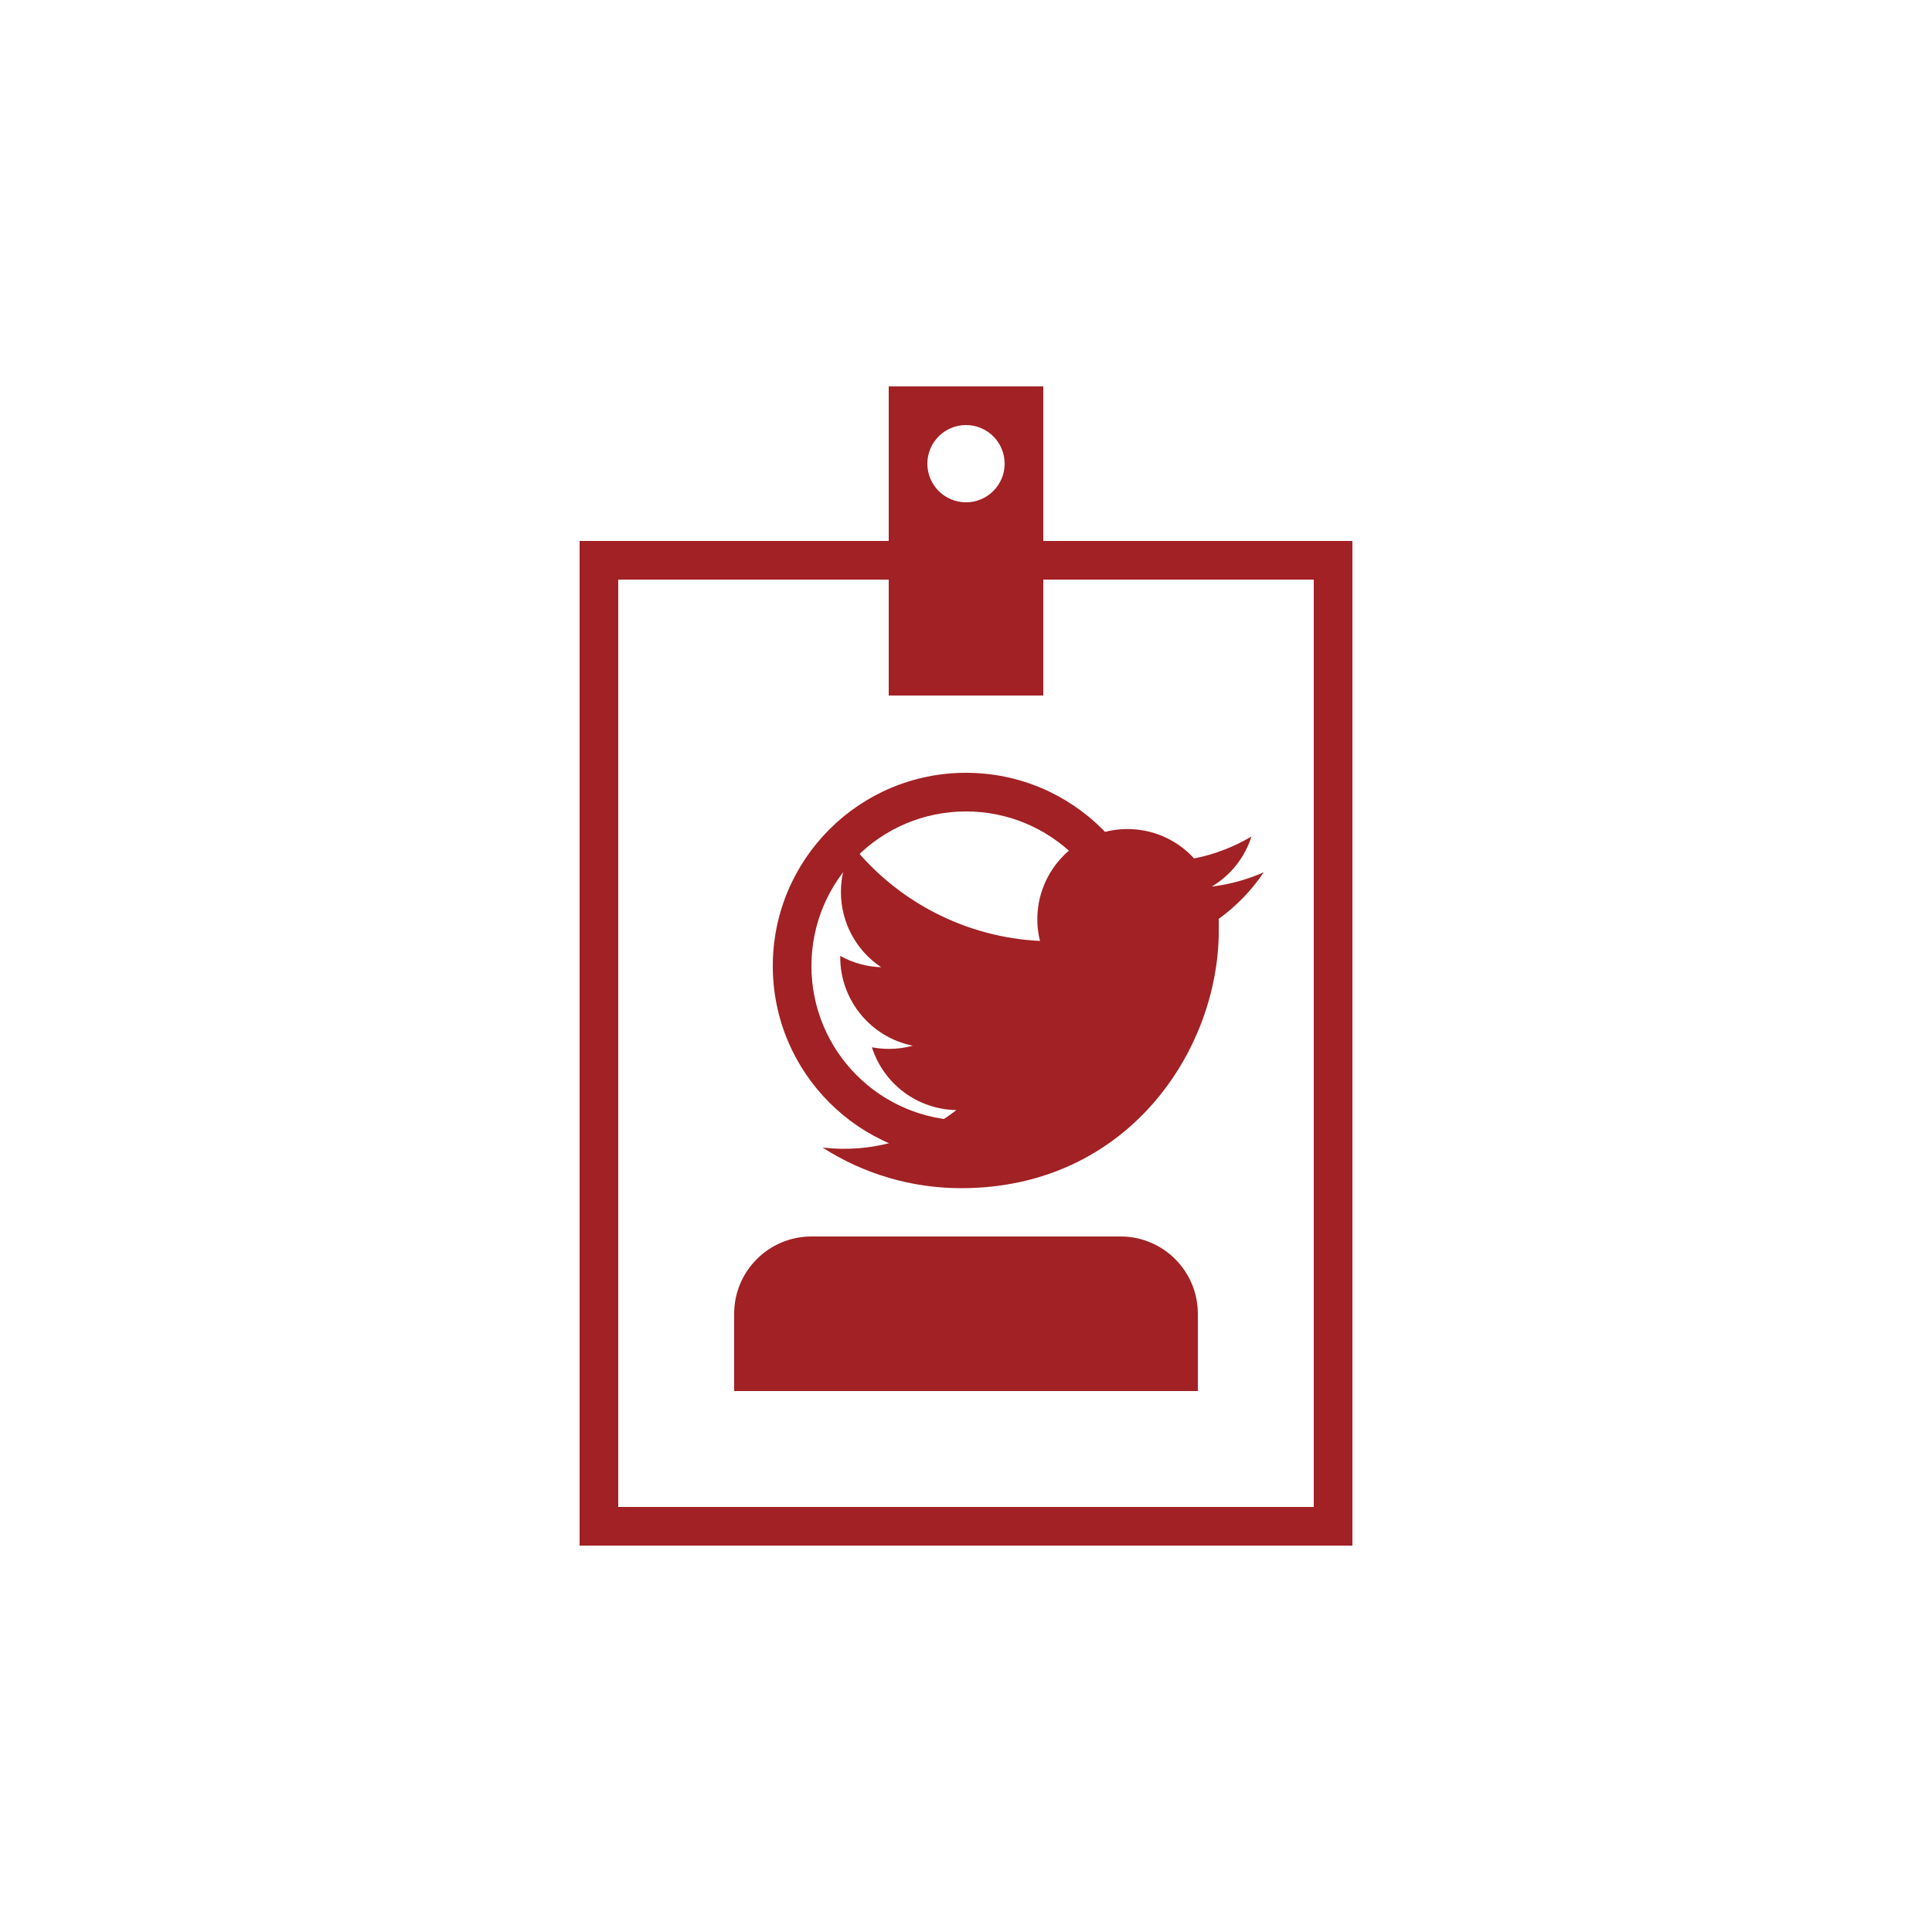
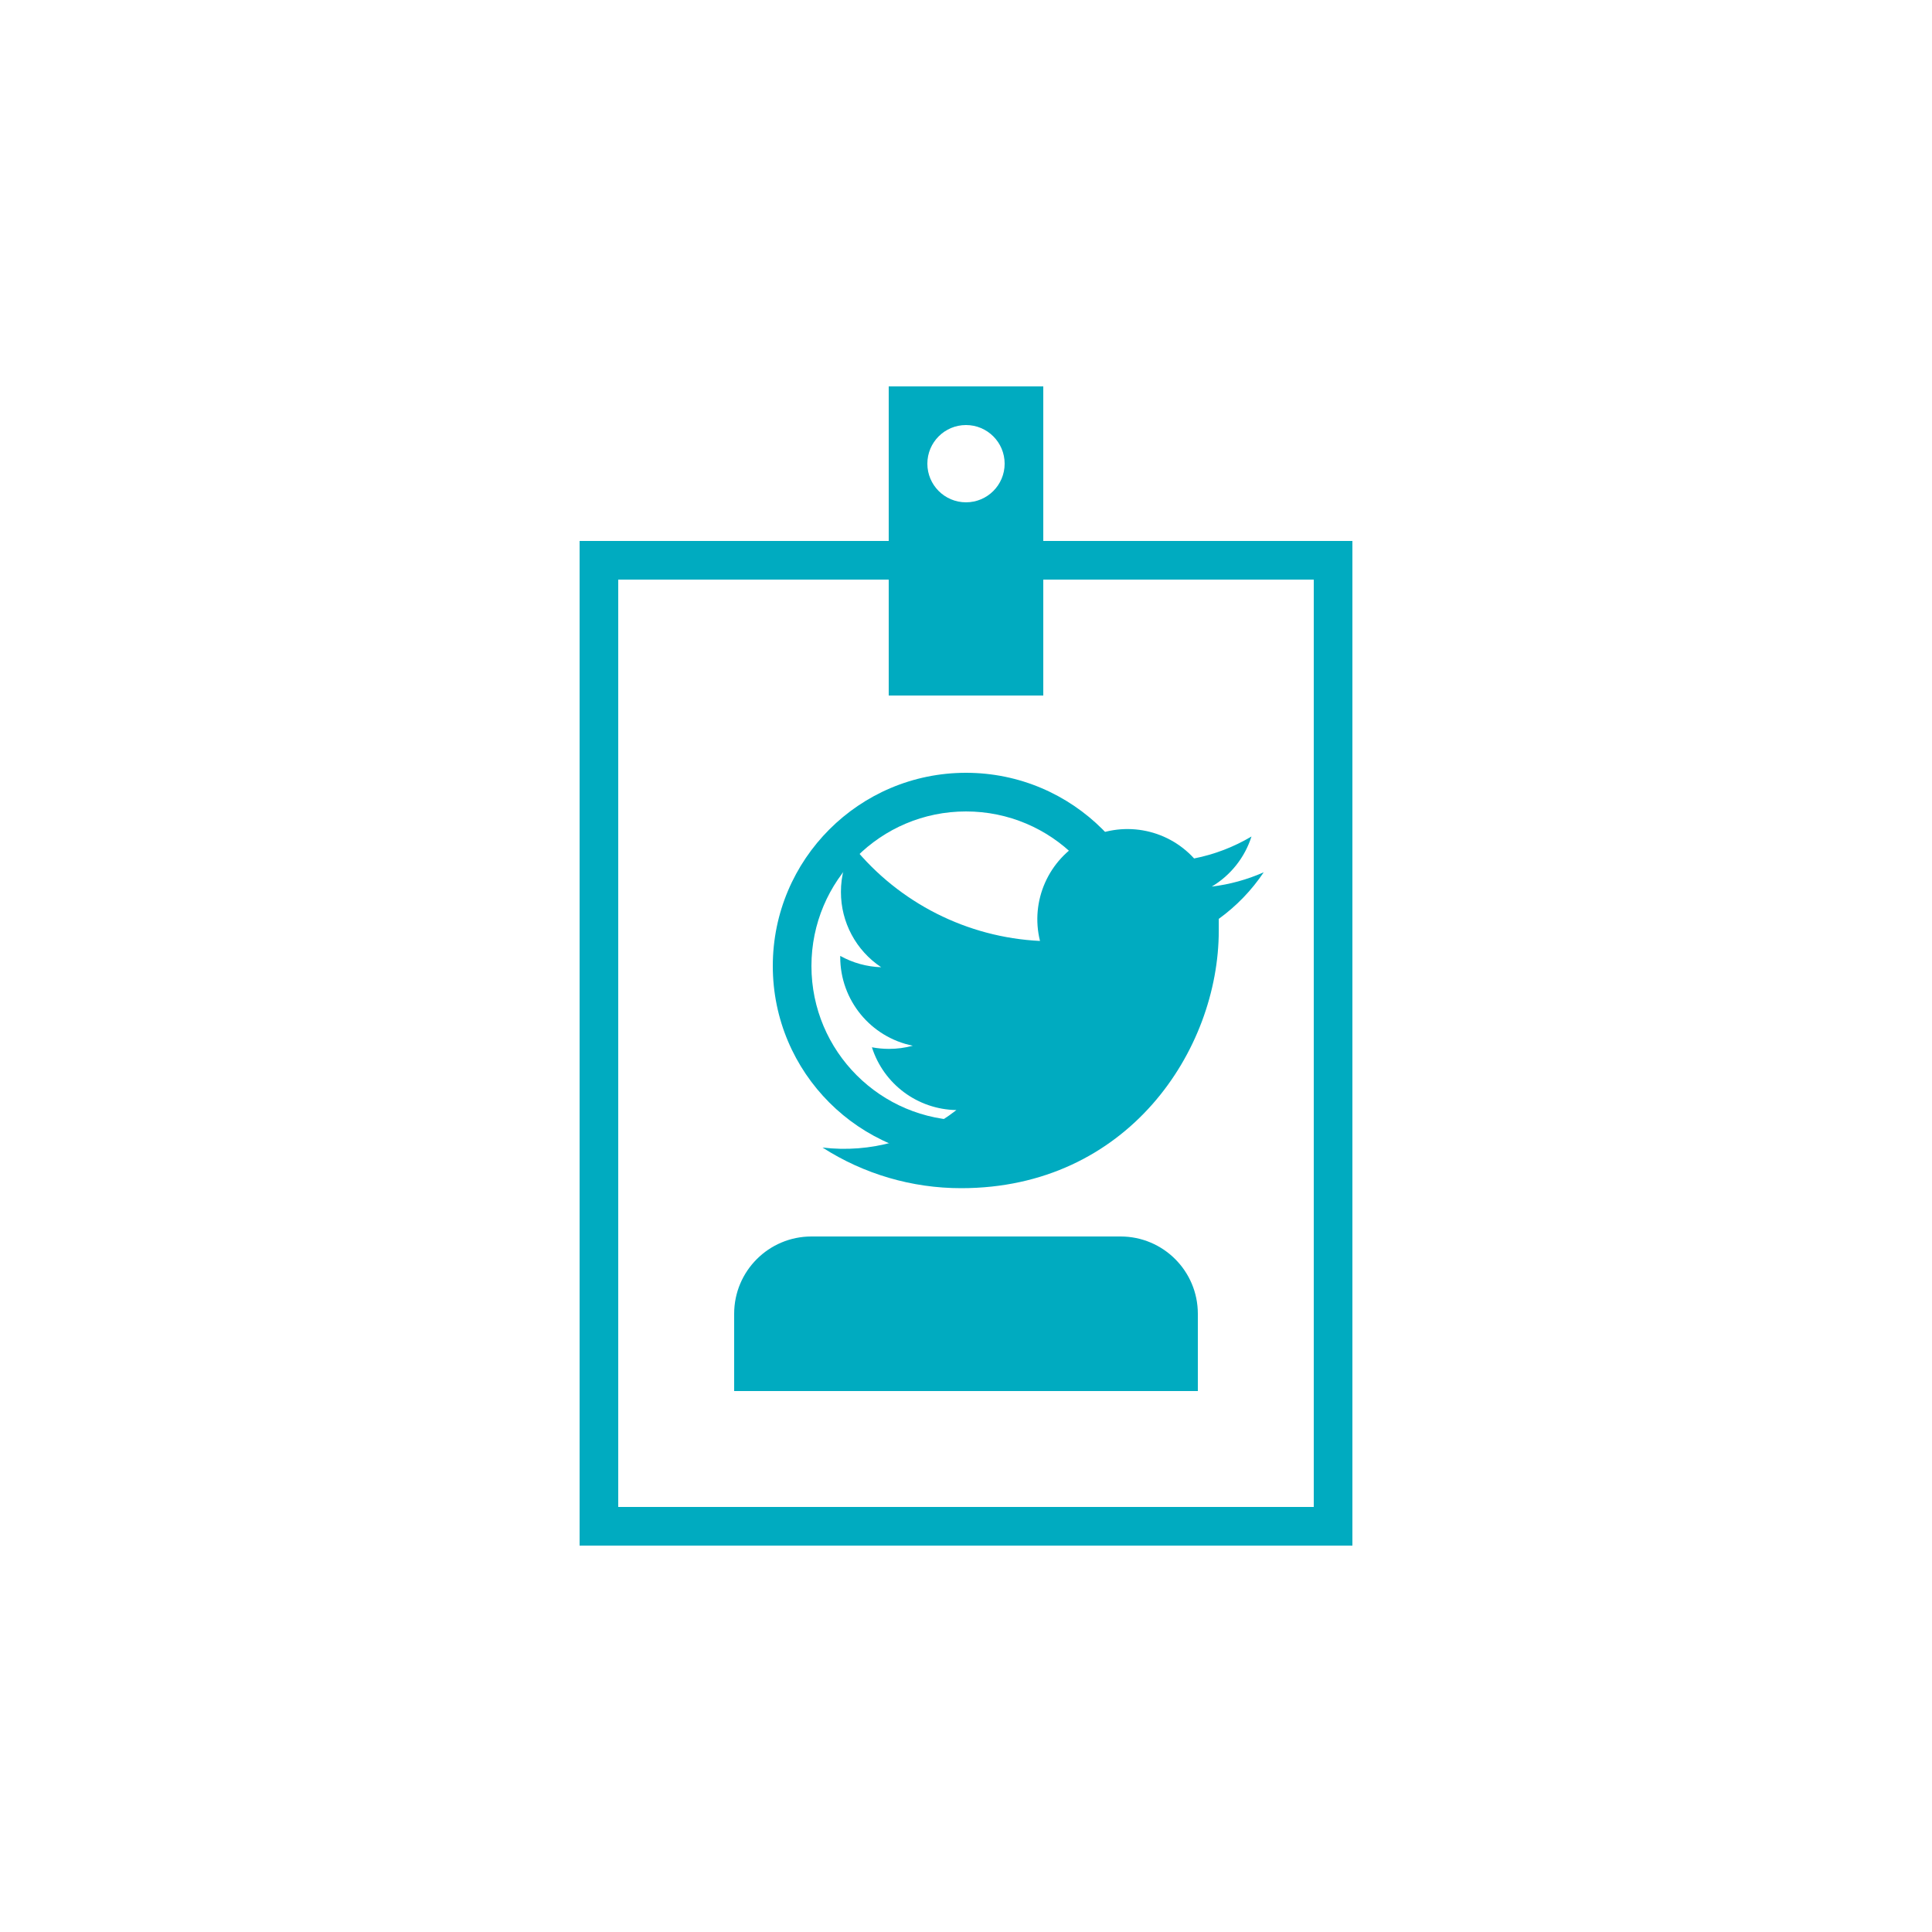
<svg xmlns="http://www.w3.org/2000/svg" id="Layer_1" data-name="Layer 1" viewBox="0 0 300 300">
  <defs>
-     <style>.cls-1{fill:#a12124;}</style>
+     <style>.cls-1{fill:#00abc0;}</style>
  </defs>
  <path class="cls-1" d="M162,84V60H138V84H90V240H210V84ZM150,66a6,6,0,1,1-6,6A6,6,0,0,1,150,66Zm54,168H96V90h42v18h24V90h42Z" />
  <path class="cls-1" d="M150,120a30,30,0,1,0,30,30A30,30,0,0,0,150,120Zm0,54a24,24,0,1,1,24-24A24,24,0,0,1,150,174Z" />
  <path class="cls-1" d="M126,192a12,12,0,0,0-12,12v12h72V204a12,12,0,0,0-12-12Z" />
  <path class="cls-1" d="M196.23,135.45a28.38,28.38,0,0,1-8.07,2.22,14,14,0,0,0,6.17-7.78,28,28,0,0,1-8.91,3.41,14,14,0,0,0-23.93,12.81,39.89,39.89,0,0,1-29-14.67,13.84,13.84,0,0,0-1.91,7.06,14,14,0,0,0,6.25,11.69,14,14,0,0,1-6.36-1.76v.18a14.05,14.05,0,0,0,11.27,13.77,14.14,14.14,0,0,1-3.71.49,14.41,14.41,0,0,1-2.64-.25,14,14,0,0,0,13.12,9.75,28.25,28.25,0,0,1-20.79,5.82,39.79,39.79,0,0,0,21.53,6.31c25.83,0,40-21.4,40-40,0-.61,0-1.22,0-1.82A28.51,28.51,0,0,0,196.23,135.45Z" />
</svg>
